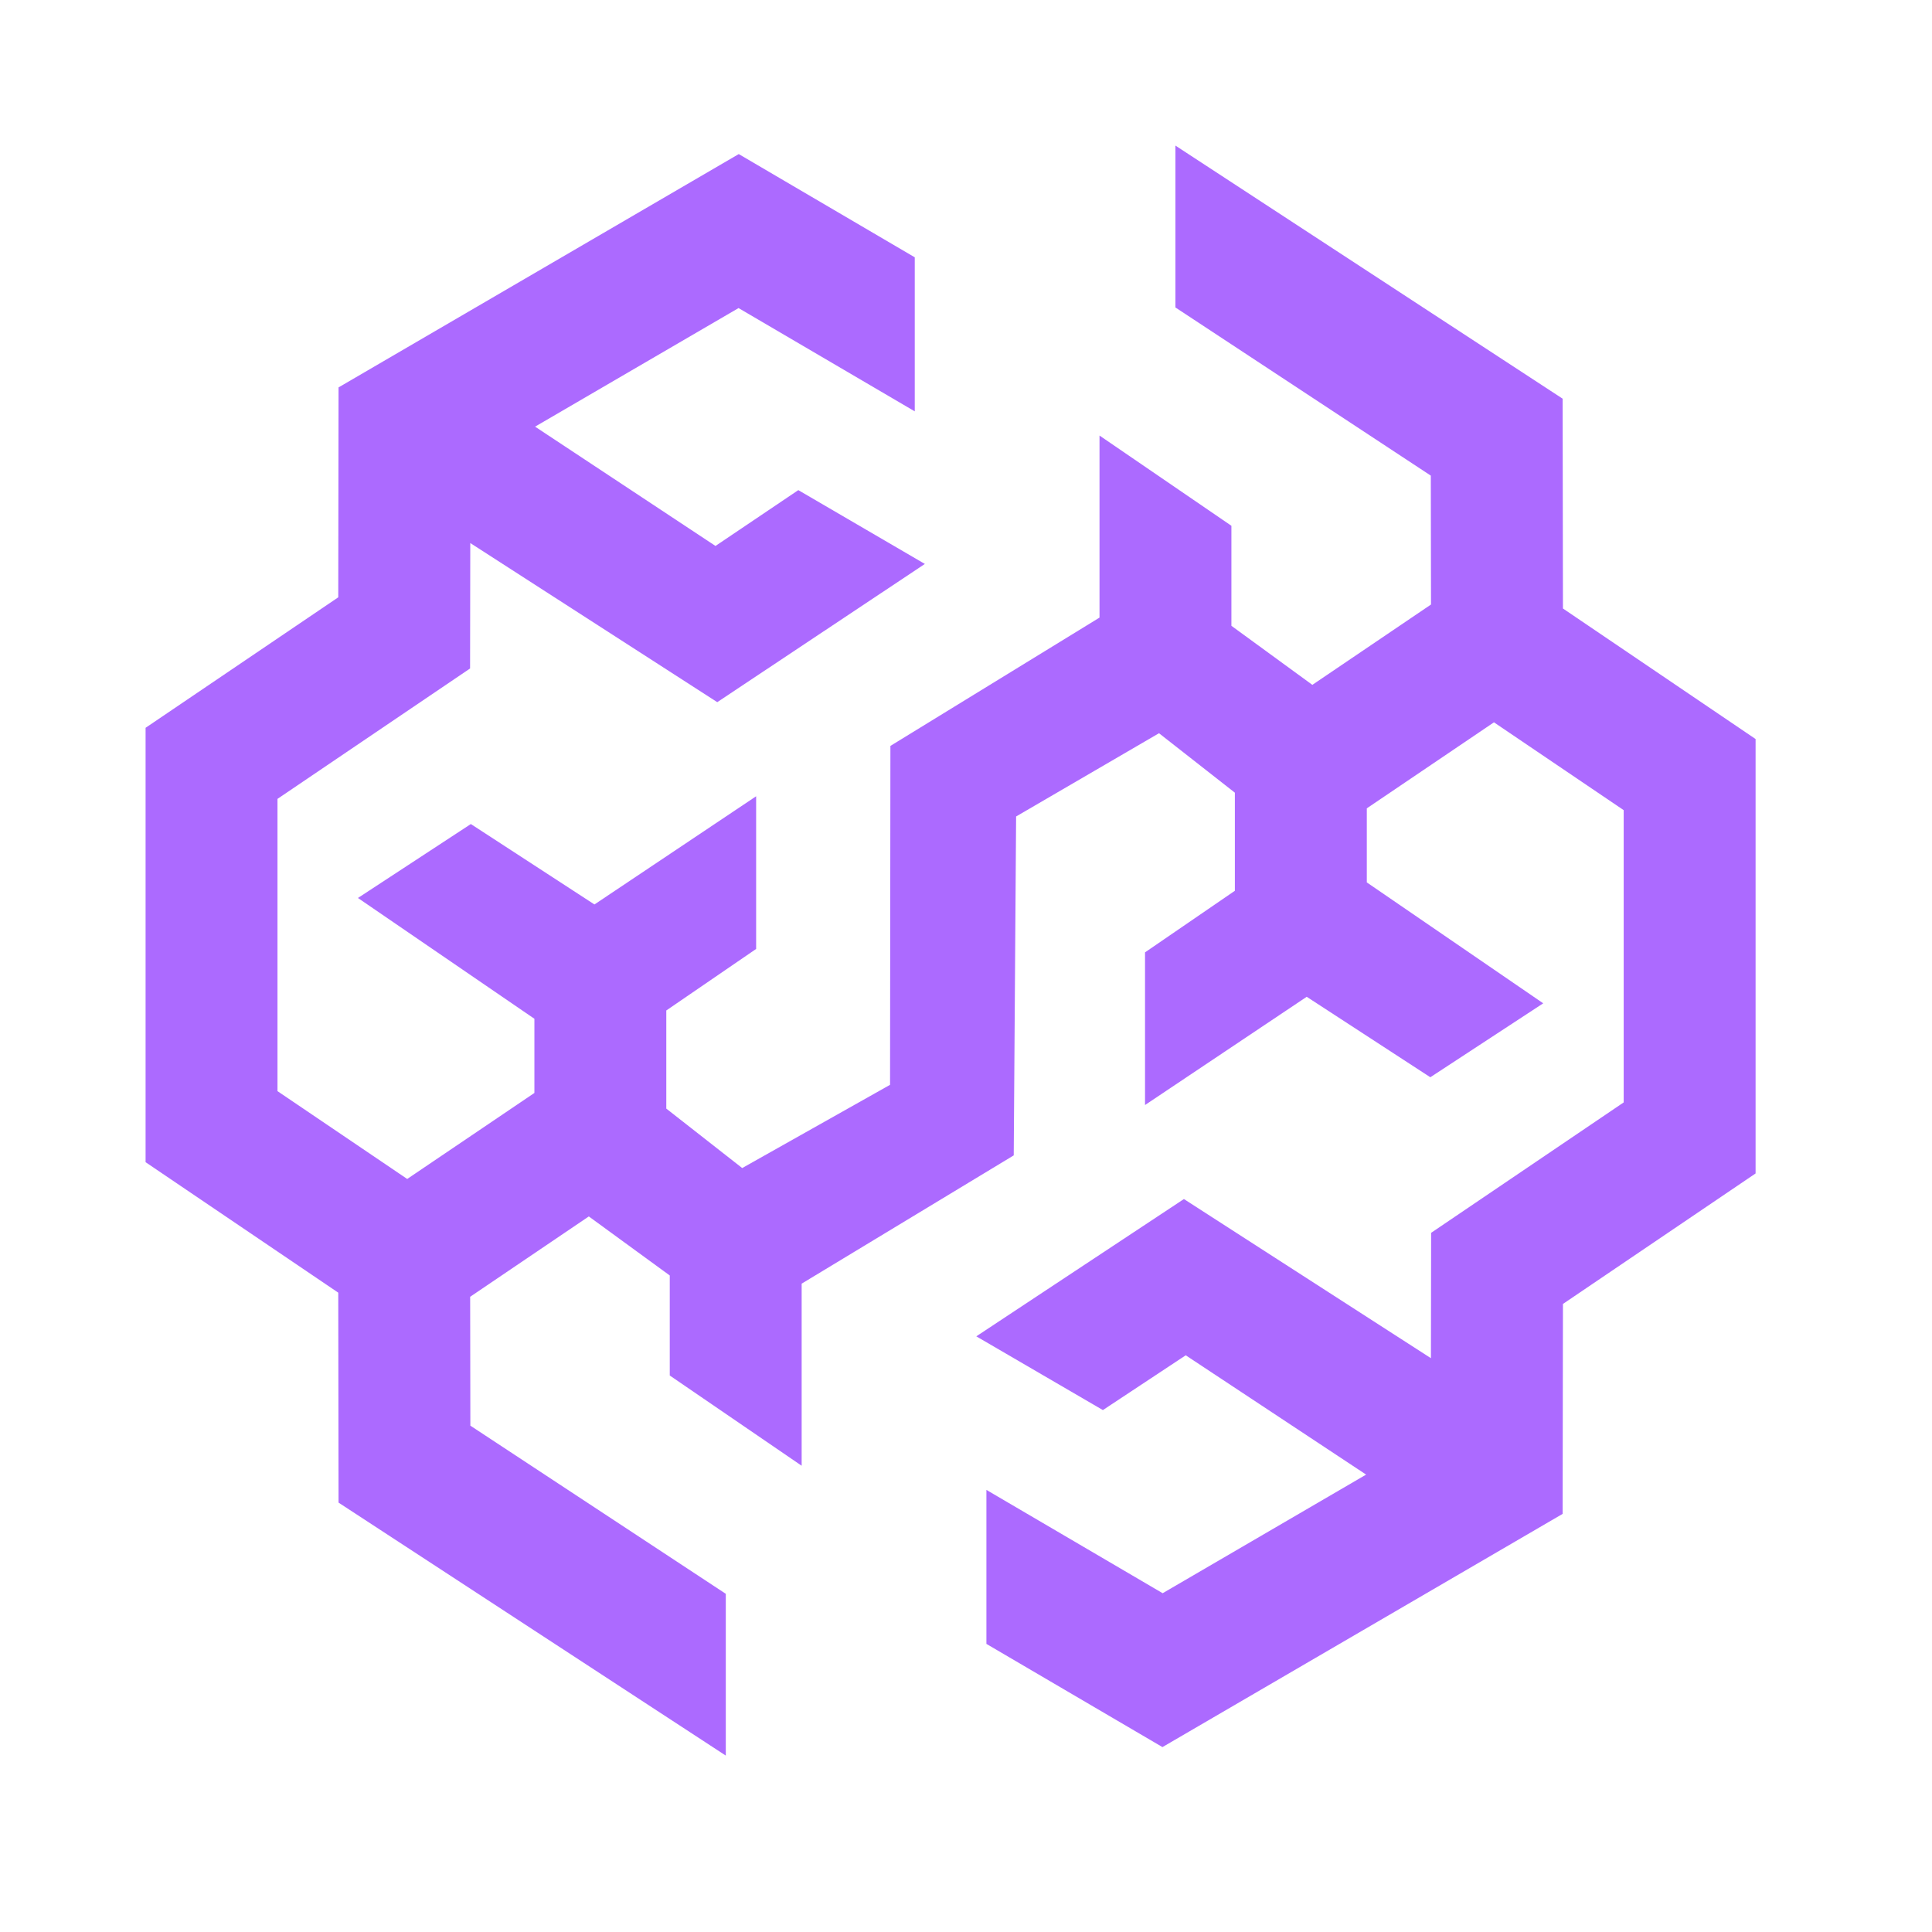
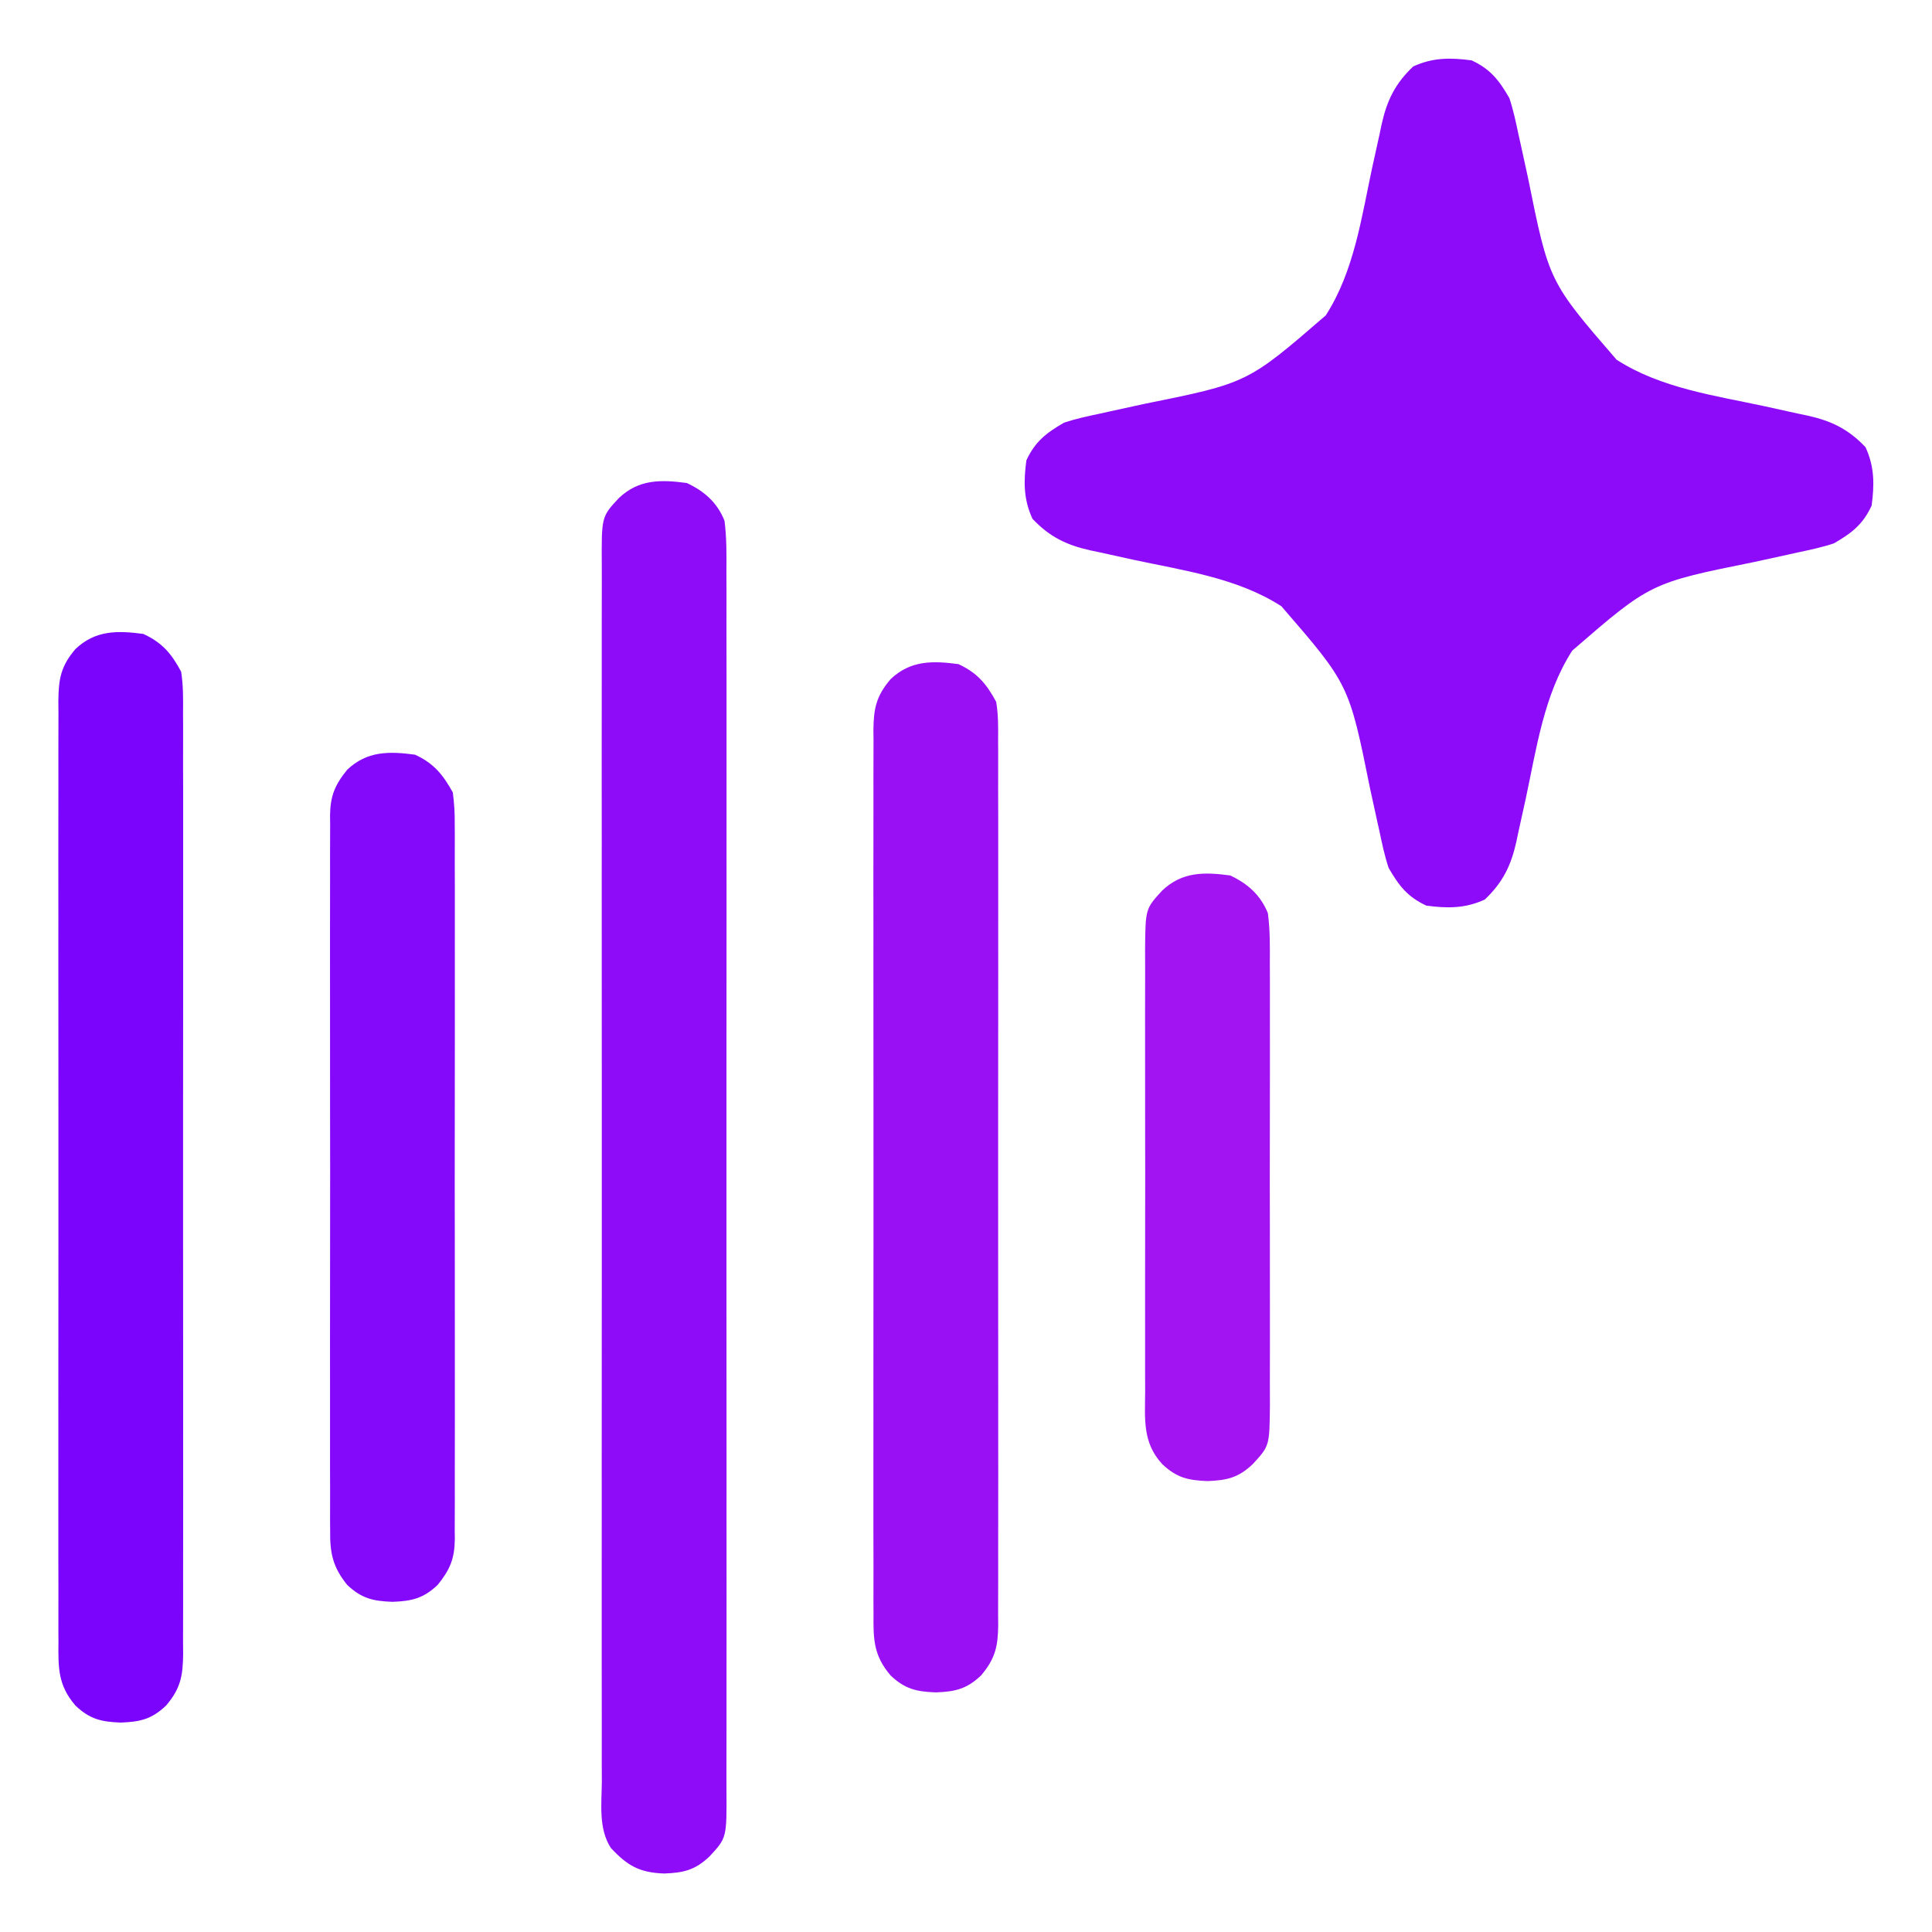
- <svg xmlns="http://www.w3.org/2000/svg" width="48" height="48" viewBox="0 0 48 48">
-   <polygon fill="#AC6AFF" points="38.831 15.118 38.823 9.905 29.203 3.617 29.203 7.639 35.548 11.817 35.553 15.019 32.605 17.015 30.594 15.548 30.594 13.063 27.317 10.821 27.317 15.344 22.122 18.532 22.113 26.952 18.44 29.02 16.554 27.543 16.554 25.105 18.786 23.576 18.786 23.556 18.786 19.783 14.769 22.471 11.698 20.473 8.893 22.31 13.277 25.311 13.277 27.154 10.117 29.291 6.894 27.109 6.894 19.848 11.679 16.608 11.684 13.492 17.82 17.445 22.978 14.011 19.834 12.177 17.776 13.564 13.294 10.6 18.349 7.654 22.727 10.22 22.727 6.393 18.354 3.828 8.411 9.625 8.404 14.84 3.617 18.082 3.617 28.874 8.404 32.116 8.411 37.332 18.032 43.617 18.032 39.598 11.686 35.42 11.681 32.218 14.629 30.222 16.64 31.689 16.64 34.174 19.917 36.416 19.917 31.892 25.186 28.705 25.245 20.285 28.795 18.217 30.68 19.694 30.68 22.131 28.448 23.661 28.448 23.68 28.448 27.454 32.465 24.765 35.536 26.764 38.341 24.927 33.958 21.923 33.958 20.083 37.117 17.946 40.34 20.128 40.34 27.389 35.556 30.629 35.551 33.744 29.414 29.79 24.256 33.201 27.401 35.033 29.459 33.672 33.941 36.636 28.886 39.583 24.507 37.016 24.507 40.842 28.881 43.406 38.823 37.612 38.831 32.396 43.617 29.154 43.617 18.361" />
+ <svg xmlns="http://www.w3.org/2000/svg" version="1.1" width="512" height="512">
+   <path d="M0 0 C5.007 2.325 7.271 5.279 10 10 C11.043 13.142 11.725 16.333 12.402 19.57 C12.607 20.488 12.811 21.405 13.022 22.351 C13.672 25.273 14.307 28.198 14.938 31.125 C20.486 58.613 20.486 58.613 38.42 79.339 C50.148 86.889 64.439 88.813 77.835 91.7 C80.702 92.322 83.566 92.96 86.43 93.598 C87.302 93.78 88.174 93.962 89.072 94.15 C95.389 95.563 99.834 97.72 104.375 102.5 C106.773 107.665 106.754 112.4 106 118 C103.675 123.007 100.721 125.271 96 128 C92.858 129.043 89.667 129.725 86.43 130.402 C85.053 130.709 85.053 130.709 83.649 131.022 C80.727 131.672 77.802 132.307 74.875 132.938 C47.387 138.486 47.387 138.486 26.661 156.42 C19.111 168.148 17.187 182.439 14.3 195.835 C13.678 198.702 13.04 201.566 12.402 204.43 C12.22 205.302 12.038 206.174 11.85 207.072 C10.437 213.389 8.28 217.834 3.5 222.375 C-1.665 224.773 -6.4 224.754 -12 224 C-17.007 221.675 -19.271 218.721 -22 214 C-23.043 210.858 -23.725 207.667 -24.402 204.43 C-24.709 203.053 -24.709 203.053 -25.022 201.649 C-25.672 198.727 -26.307 195.802 -26.938 192.875 C-32.486 165.387 -32.486 165.387 -50.42 144.661 C-62.148 137.111 -76.439 135.187 -89.835 132.3 C-92.702 131.678 -95.566 131.04 -98.43 130.402 C-99.302 130.22 -100.174 130.038 -101.072 129.85 C-107.389 128.437 -111.834 126.28 -116.375 121.5 C-118.773 116.335 -118.754 111.6 -118 106 C-115.675 100.993 -112.721 98.729 -108 96 C-104.858 94.957 -101.667 94.275 -98.43 93.598 C-97.512 93.393 -96.595 93.189 -95.649 92.978 C-92.727 92.328 -89.802 91.693 -86.875 91.062 C-59.387 85.514 -59.387 85.514 -38.661 67.58 C-31.111 55.852 -29.187 41.561 -26.3 28.165 C-25.678 25.298 -25.04 22.434 -24.402 19.57 C-24.22 18.698 -24.038 17.826 -23.85 16.928 C-22.437 10.611 -20.28 6.166 -15.5 1.625 C-10.335 -0.773 -5.6 -0.754 0 0 Z " fill="#8D0BF8" transform="translate(390,16)" />
+   <path d="M0 0 C4.641 2.155 8.088 5.195 10 10 C10.603 14.622 10.54 19.239 10.508 23.893 C10.513 25.329 10.519 26.765 10.527 28.202 C10.544 32.144 10.535 36.087 10.523 40.029 C10.514 44.283 10.528 48.537 10.539 52.79 C10.557 61.121 10.553 69.453 10.541 77.784 C10.532 84.554 10.531 91.325 10.535 98.095 C10.536 99.058 10.536 100.022 10.537 101.014 C10.538 102.971 10.54 104.928 10.541 106.884 C10.552 125.237 10.539 143.59 10.518 161.943 C10.5 177.694 10.503 193.445 10.521 209.195 C10.543 227.482 10.551 245.769 10.539 264.056 C10.538 266.006 10.537 267.955 10.535 269.905 C10.535 270.864 10.534 271.824 10.533 272.812 C10.53 279.575 10.536 286.338 10.545 293.101 C10.556 301.342 10.553 309.582 10.532 317.823 C10.522 322.028 10.517 326.234 10.531 330.439 C10.543 334.288 10.536 338.137 10.515 341.986 C10.51 343.379 10.513 344.772 10.522 346.164 C10.605 359.058 10.605 359.058 6 364 C2.181 367.628 -0.883 368.31 -6 368.5 C-12.523 368.258 -15.691 366.478 -20.125 361.72 C-23.453 356.538 -22.549 350.033 -22.508 344.107 C-22.513 342.671 -22.519 341.235 -22.527 339.798 C-22.544 335.856 -22.535 331.913 -22.523 327.971 C-22.514 323.717 -22.528 319.463 -22.539 315.21 C-22.557 306.879 -22.553 298.547 -22.541 290.216 C-22.532 283.446 -22.531 276.675 -22.535 269.905 C-22.536 268.942 -22.536 267.978 -22.537 266.986 C-22.538 265.029 -22.54 263.072 -22.541 261.116 C-22.552 242.763 -22.539 224.41 -22.518 206.057 C-22.5 190.306 -22.503 174.555 -22.521 158.805 C-22.543 140.518 -22.551 122.231 -22.539 103.944 C-22.538 101.994 -22.537 100.045 -22.535 98.095 C-22.535 97.136 -22.534 96.176 -22.533 95.188 C-22.53 88.425 -22.536 81.662 -22.545 74.899 C-22.556 66.658 -22.553 58.418 -22.532 50.177 C-22.522 45.972 -22.517 41.766 -22.531 37.561 C-22.543 33.712 -22.536 29.863 -22.515 26.014 C-22.51 24.621 -22.513 23.228 -22.522 21.836 C-22.605 8.942 -22.605 8.942 -18 4 C-12.729 -1.008 -6.892 -0.928 0 0 Z " fill="#8E0CF7" transform="translate(182,128)" />
+   <path d="M0 0 C4.965 2.305 7.451 5.202 10 10 C10.58 13.62 10.54 17.196 10.508 20.855 C10.514 21.951 10.52 23.046 10.527 24.175 C10.543 27.846 10.53 31.516 10.518 35.188 C10.523 37.819 10.53 40.451 10.539 43.082 C10.557 49.488 10.553 55.894 10.541 62.3 C10.532 67.507 10.531 72.714 10.535 77.92 C10.536 78.662 10.536 79.403 10.537 80.167 C10.538 81.672 10.54 83.178 10.541 84.684 C10.552 98.802 10.539 112.921 10.518 127.039 C10.5 139.151 10.503 151.263 10.521 163.375 C10.543 177.443 10.551 191.511 10.539 205.579 C10.538 207.079 10.537 208.579 10.535 210.08 C10.535 210.818 10.534 211.556 10.533 212.316 C10.53 217.516 10.536 222.716 10.545 227.917 C10.558 234.916 10.549 241.916 10.526 248.916 C10.52 251.487 10.522 254.058 10.531 256.629 C10.542 260.134 10.528 263.639 10.508 267.145 C10.517 268.166 10.526 269.187 10.535 270.239 C10.471 276.014 9.916 279.447 6 284 C2.181 287.628 -0.883 288.31 -6 288.5 C-11.117 288.31 -14.181 287.628 -18 284 C-22.672 278.568 -22.568 273.973 -22.508 267.145 C-22.517 265.502 -22.517 265.502 -22.527 263.825 C-22.543 260.154 -22.53 256.484 -22.518 252.812 C-22.523 250.181 -22.53 247.549 -22.539 244.918 C-22.557 238.512 -22.553 232.106 -22.541 225.7 C-22.532 220.493 -22.531 215.286 -22.535 210.08 C-22.536 209.338 -22.536 208.597 -22.537 207.833 C-22.538 206.328 -22.54 204.822 -22.541 203.316 C-22.552 189.198 -22.539 175.079 -22.518 160.961 C-22.5 148.849 -22.503 136.737 -22.521 124.625 C-22.543 110.557 -22.551 96.489 -22.539 82.421 C-22.538 80.921 -22.537 79.421 -22.535 77.92 C-22.535 77.182 -22.534 76.444 -22.533 75.684 C-22.53 70.484 -22.536 65.284 -22.545 60.083 C-22.558 53.084 -22.549 46.084 -22.526 39.084 C-22.52 36.513 -22.522 33.942 -22.531 31.371 C-22.542 27.866 -22.528 24.361 -22.508 20.855 C-22.517 19.834 -22.526 18.813 -22.535 17.761 C-22.471 11.986 -21.916 8.553 -18 4 C-12.729 -1.008 -6.892 -0.928 0 0 Z " fill="#7B05FC" transform="translate(38,168)" />
+   <path d="M0 0 C4.965 2.305 7.43 5.215 10 10 C10.574 13.419 10.54 16.788 10.508 20.248 C10.514 21.278 10.52 22.308 10.527 23.369 C10.543 26.819 10.53 30.269 10.518 33.719 C10.523 36.193 10.53 38.667 10.539 41.14 C10.555 47.162 10.553 53.182 10.541 59.204 C10.532 64.098 10.531 68.992 10.535 73.885 C10.536 74.582 10.536 75.279 10.537 75.997 C10.538 77.413 10.54 78.829 10.541 80.244 C10.552 93.515 10.539 106.787 10.518 120.058 C10.5 131.442 10.503 142.826 10.521 154.211 C10.543 167.435 10.551 180.659 10.539 193.883 C10.538 195.294 10.537 196.704 10.535 198.115 C10.535 198.808 10.534 199.502 10.533 200.217 C10.53 205.105 10.536 209.992 10.545 214.88 C10.558 221.459 10.549 228.038 10.526 234.618 C10.52 237.034 10.522 239.451 10.531 241.867 C10.542 245.162 10.528 248.457 10.508 251.752 C10.517 252.711 10.526 253.67 10.535 254.658 C10.469 260.285 9.774 263.545 6 268 C2.181 271.628 -0.883 272.31 -6 272.5 C-11.117 272.31 -14.181 271.628 -18 268 C-22.511 262.674 -22.57 258.415 -22.508 251.752 C-22.514 250.722 -22.52 249.692 -22.527 248.631 C-22.543 245.181 -22.53 241.731 -22.518 238.281 C-22.523 235.807 -22.53 233.333 -22.539 230.86 C-22.555 224.838 -22.553 218.818 -22.541 212.796 C-22.532 207.902 -22.531 203.008 -22.535 198.115 C-22.536 197.418 -22.536 196.721 -22.537 196.003 C-22.538 194.587 -22.54 193.171 -22.541 191.756 C-22.552 178.485 -22.539 165.213 -22.518 151.942 C-22.5 140.558 -22.503 129.174 -22.521 117.789 C-22.543 104.565 -22.551 91.341 -22.539 78.117 C-22.538 76.706 -22.537 75.296 -22.535 73.885 C-22.534 72.845 -22.534 72.845 -22.533 71.783 C-22.53 66.895 -22.536 62.008 -22.545 57.12 C-22.558 50.541 -22.549 43.962 -22.526 37.382 C-22.52 34.966 -22.522 32.549 -22.531 30.133 C-22.542 26.838 -22.528 23.543 -22.508 20.248 C-22.517 19.289 -22.526 18.33 -22.535 17.342 C-22.469 11.715 -21.774 8.455 -18 4 C-12.729 -1.008 -6.892 -0.928 0 0 Z " fill="#9910F5" transform="translate(254,176)" />
+   <path d="M0 0 C4.969 2.307 7.365 5.254 10 10 C10.379 12.938 10.542 15.495 10.508 18.426 C10.514 19.26 10.52 20.094 10.527 20.953 C10.543 23.74 10.53 26.526 10.518 29.312 C10.523 31.313 10.53 33.314 10.539 35.315 C10.557 40.745 10.55 46.175 10.537 51.604 C10.527 57.287 10.537 62.97 10.543 68.652 C10.55 78.195 10.541 87.738 10.521 97.281 C10.5 108.314 10.507 119.346 10.529 130.379 C10.547 139.851 10.55 149.324 10.539 158.797 C10.533 164.454 10.532 170.112 10.545 175.769 C10.557 181.088 10.549 186.406 10.526 191.725 C10.52 193.677 10.522 195.629 10.531 197.581 C10.542 200.246 10.528 202.909 10.508 205.574 C10.517 206.346 10.526 207.119 10.535 207.914 C10.46 213.093 9.244 215.997 6 220 C2.181 223.628 -0.883 224.31 -6 224.5 C-11.117 224.31 -14.181 223.628 -18 220 C-21.843 215.258 -22.577 211.513 -22.508 205.574 C-22.514 204.74 -22.52 203.906 -22.527 203.047 C-22.543 200.26 -22.53 197.474 -22.518 194.688 C-22.523 192.687 -22.53 190.686 -22.539 188.685 C-22.557 183.255 -22.55 177.825 -22.537 172.396 C-22.527 166.713 -22.537 161.03 -22.543 155.348 C-22.55 145.805 -22.541 136.262 -22.521 126.719 C-22.5 115.686 -22.507 104.654 -22.529 93.621 C-22.547 84.149 -22.55 74.676 -22.539 65.203 C-22.533 59.546 -22.532 53.888 -22.545 48.231 C-22.557 42.912 -22.549 37.594 -22.526 32.275 C-22.52 30.323 -22.522 28.371 -22.531 26.419 C-22.542 23.754 -22.528 21.091 -22.508 18.426 C-22.517 17.654 -22.526 16.881 -22.535 16.086 C-22.46 10.907 -21.244 8.003 -18 4 C-12.729 -1.008 -6.892 -0.928 0 0 Z " fill="#8408FA" transform="translate(110,200)" />
+   <path d="M0 0 C4.643 2.156 8.067 5.205 10 10 C10.6 14.477 10.546 18.926 10.518 23.438 C10.523 24.808 10.53 26.178 10.539 27.549 C10.557 31.26 10.55 34.97 10.537 38.681 C10.527 42.57 10.537 46.459 10.543 50.348 C10.55 56.878 10.541 63.408 10.521 69.938 C10.5 77.48 10.507 85.022 10.529 92.565 C10.547 99.048 10.549 105.531 10.539 112.015 C10.533 115.884 10.532 119.753 10.545 123.622 C10.557 127.26 10.549 130.897 10.526 134.535 C10.518 136.502 10.53 138.469 10.542 140.436 C10.439 151.175 10.439 151.175 6 156 C2.181 159.628 -0.883 160.31 -6 160.5 C-11.117 160.31 -14.181 159.628 -18 156 C-23.293 150.247 -22.565 144.066 -22.518 136.562 C-22.523 135.192 -22.53 133.822 -22.539 132.451 C-22.557 128.74 -22.55 125.03 -22.537 121.319 C-22.527 117.43 -22.537 113.541 -22.543 109.652 C-22.55 103.122 -22.541 96.592 -22.521 90.062 C-22.5 82.52 -22.507 74.978 -22.529 67.435 C-22.547 60.952 -22.549 54.469 -22.539 47.985 C-22.533 44.116 -22.532 40.247 -22.545 36.378 C-22.557 32.74 -22.549 29.103 -22.526 25.465 C-22.518 23.498 -22.53 21.531 -22.542 19.564 C-22.439 8.825 -22.439 8.825 -18 4 C-12.729 -1.008 -6.892 -0.928 0 0 Z " fill="#A314F3" transform="translate(326,232)" />
</svg>
